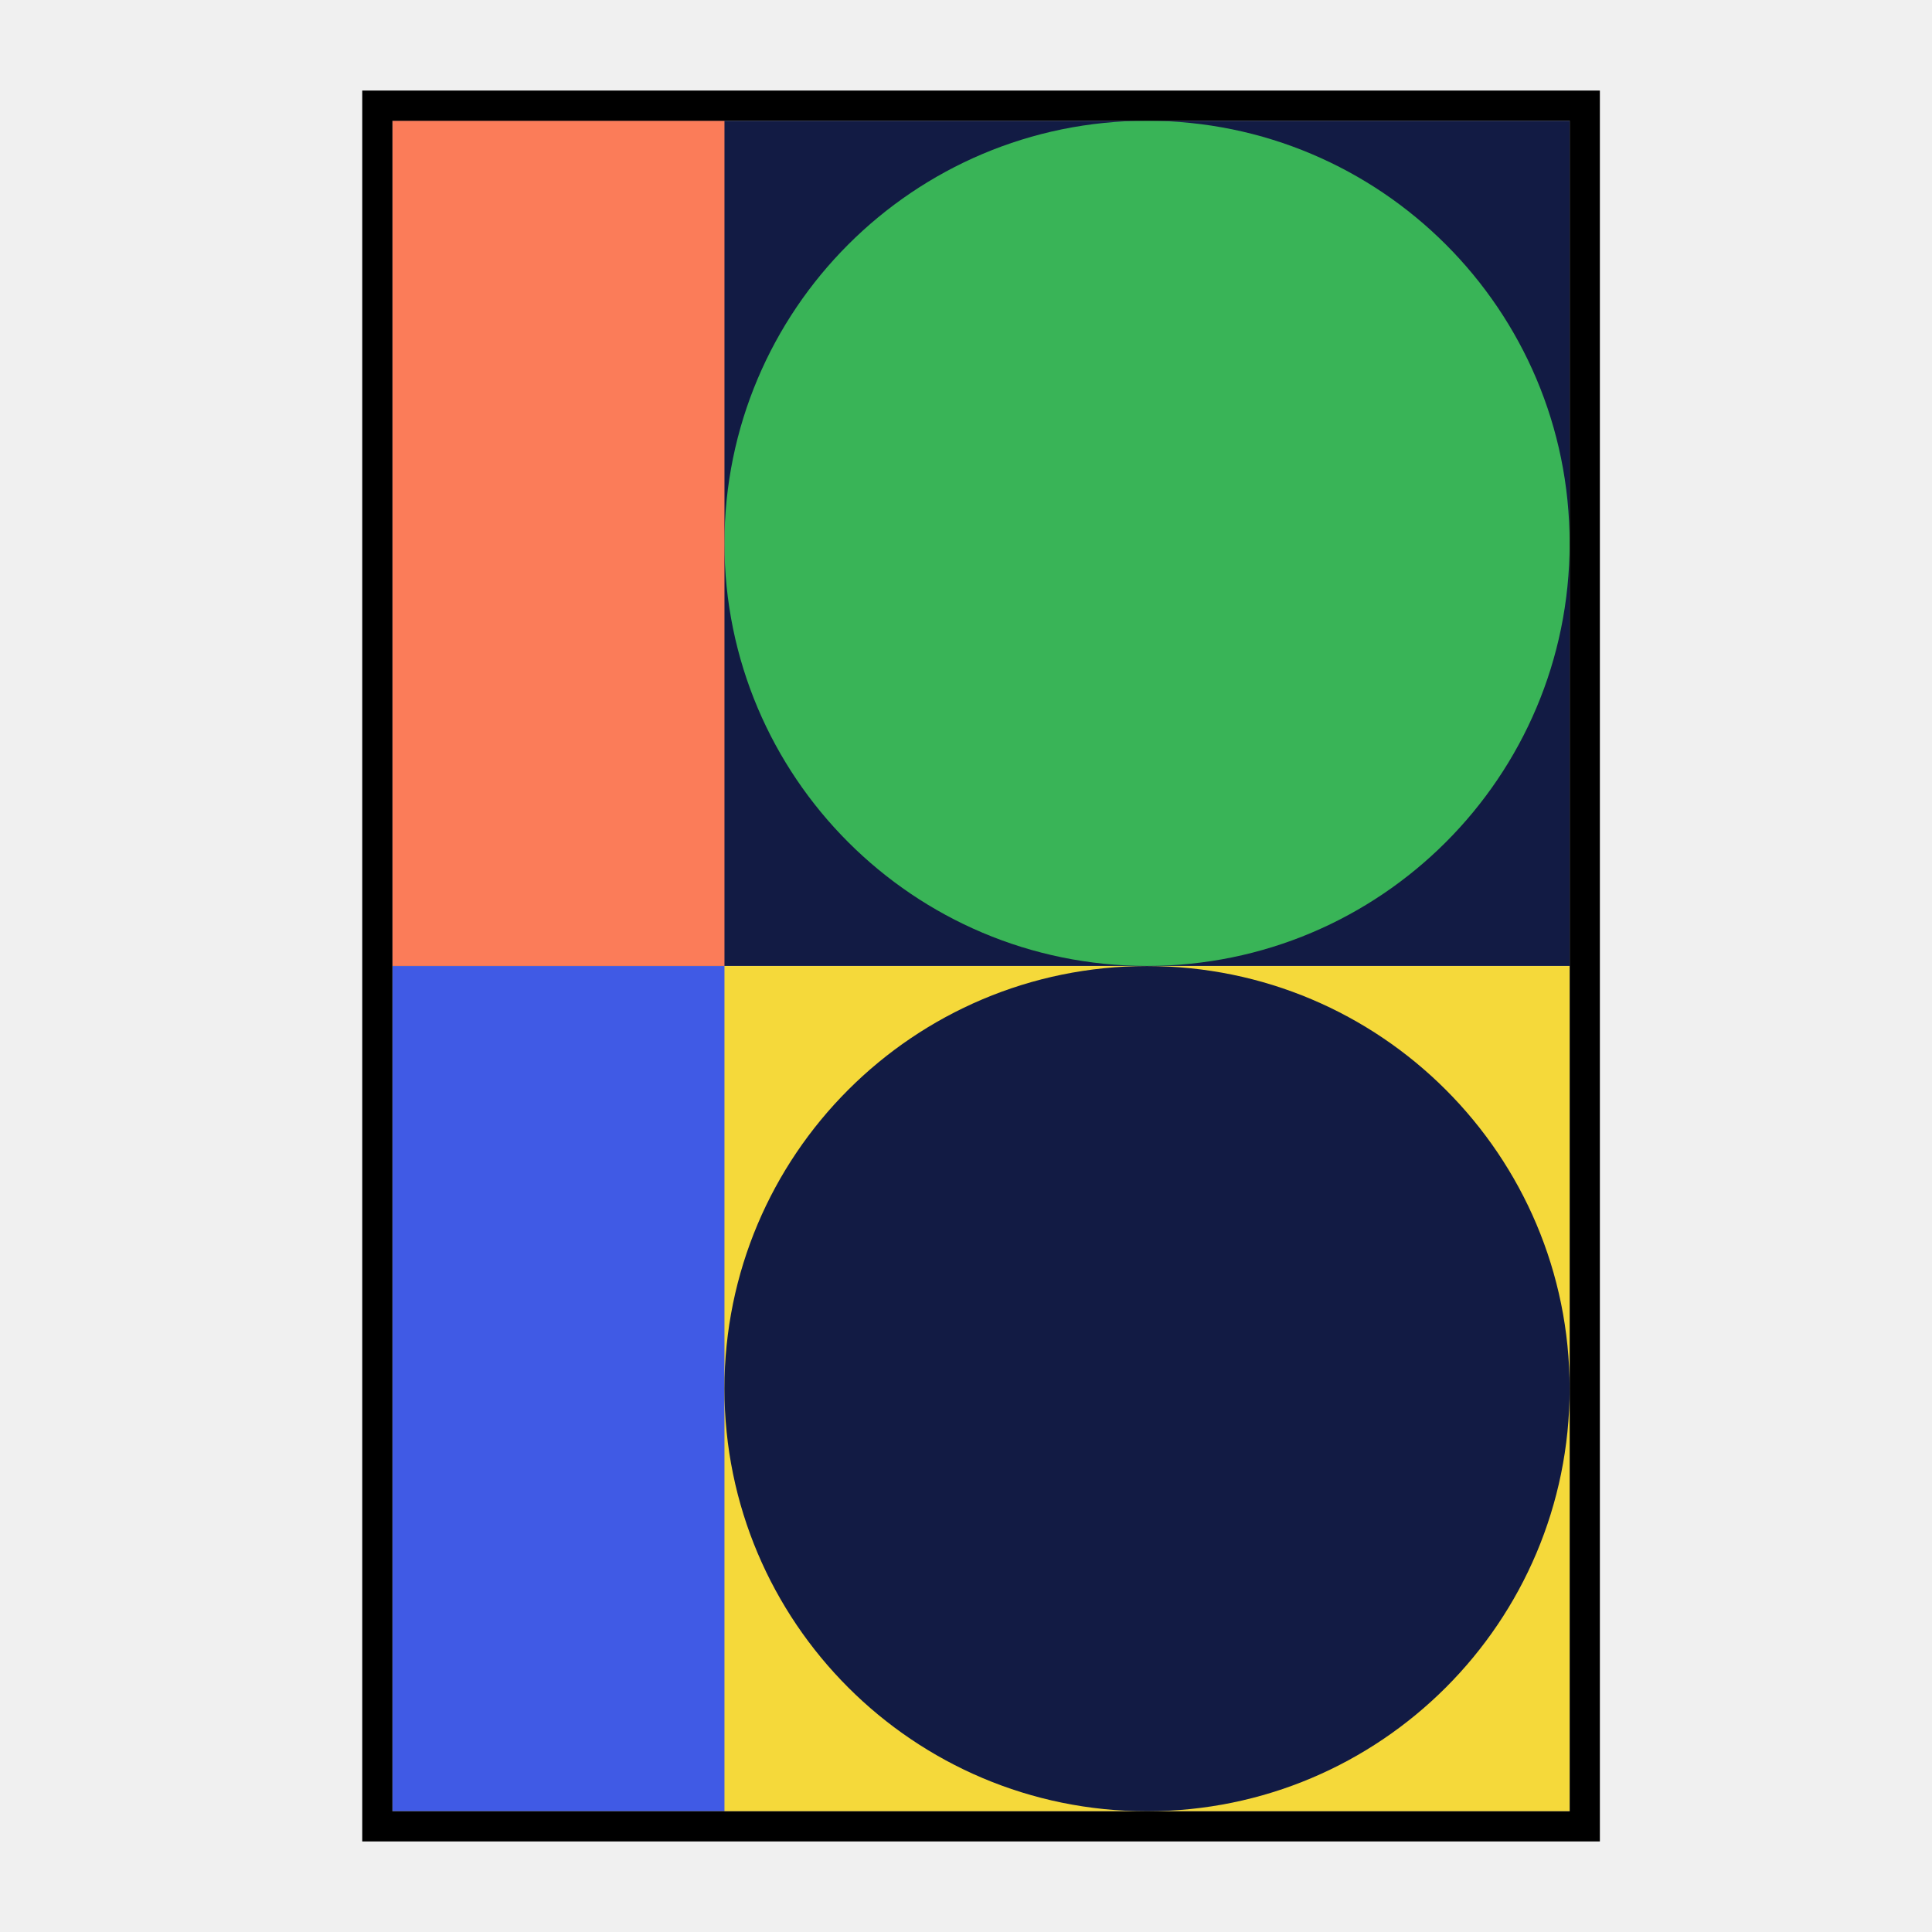
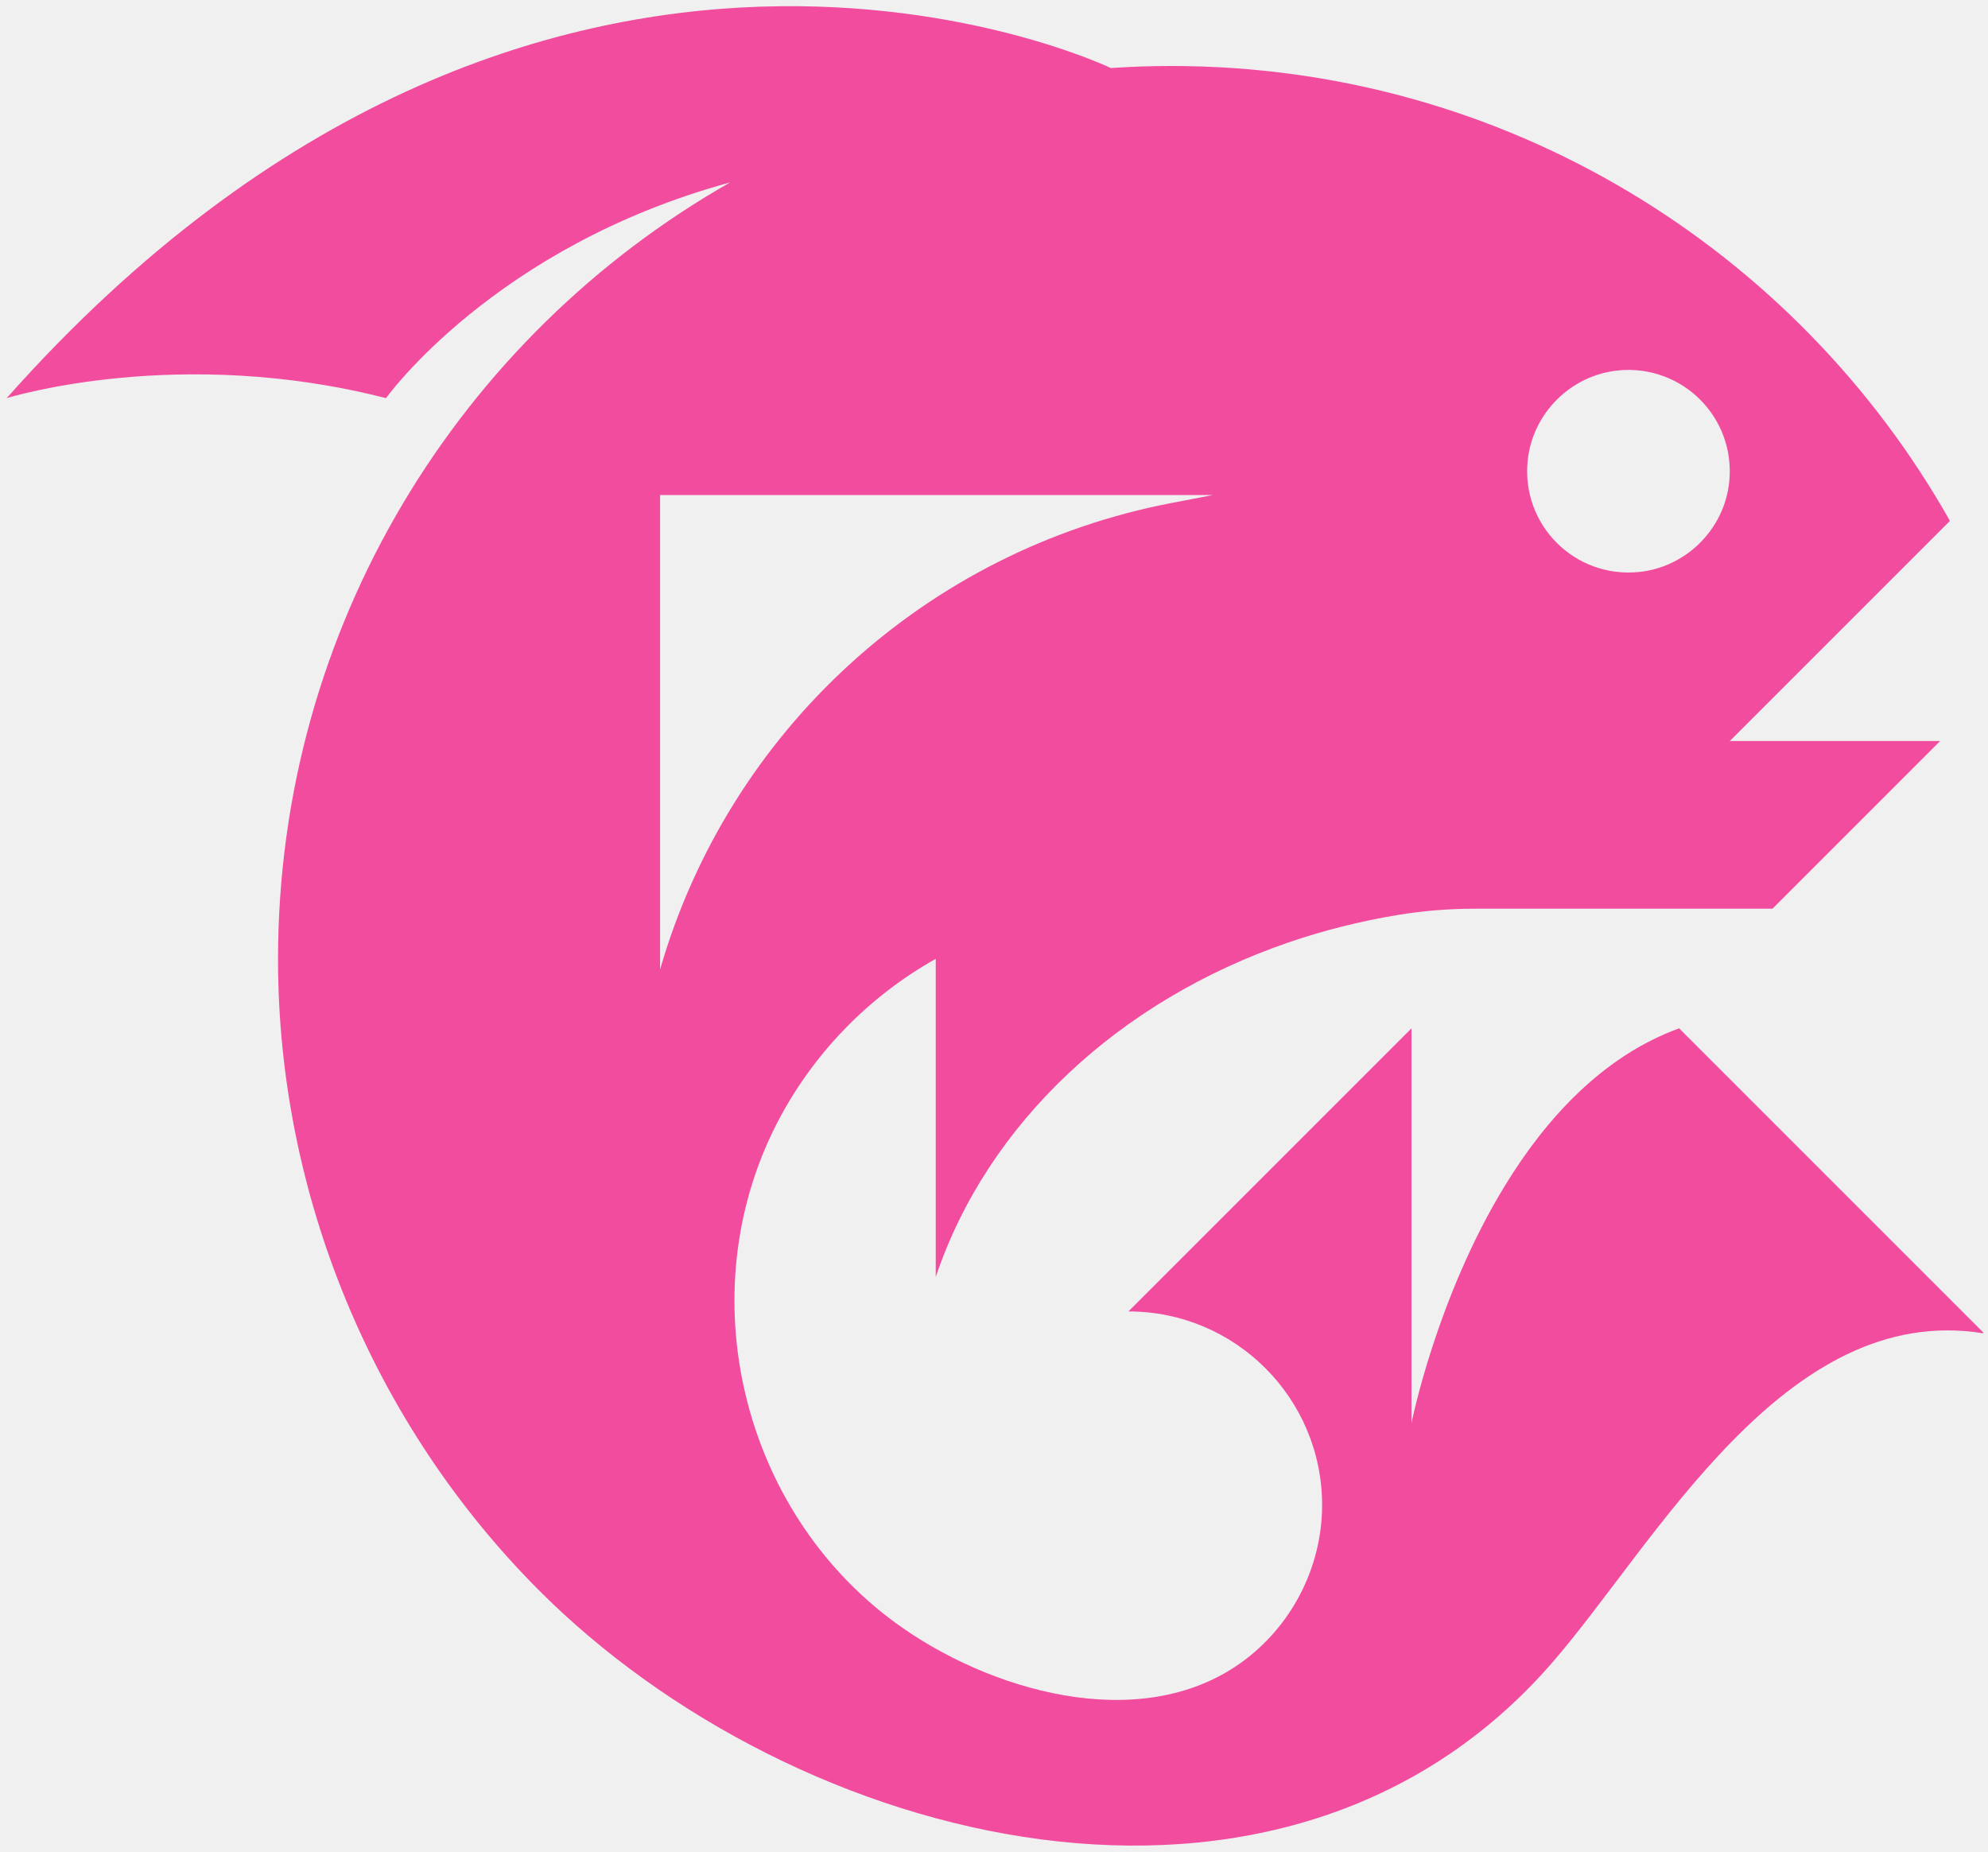
- <svg xmlns="http://www.w3.org/2000/svg" width="64" height="64" viewBox="0 0 64 64" fill="none">
-   <g clip-path="url(#clip0_2126_1977)">
-     <rect x="13" y="32.002" width="38.998" height="27.999" fill="#F5D93A" />
-     <rect x="13" y="32.002" width="10.999" height="27.999" fill="#405AE5" />
-     <rect x="13" y="4" width="38.998" height="27.999" fill="#121B44" />
-     <ellipse cx="37.997" cy="46.001" rx="13.999" ry="13.999" fill="#121B44" />
-     <ellipse cx="37.997" cy="17.999" rx="13.999" ry="13.999" fill="#39B457" />
-     <rect x="13" y="4" width="10.999" height="27.999" fill="#FB7C59" />
-   </g>
-   <rect x="12.5" y="3.5" width="39.998" height="57" stroke="black" />
-   <defs>
-     <clipPath id="clip0_2126_1977">
-       <rect x="13" y="4" width="38.998" height="56" fill="white" />
-     </clipPath>
-   </defs>
+ <svg xmlns="http://www.w3.org/2000/svg" width="219" height="204" viewBox="0 0 219 204" fill="none">
+   <path d="M184.968 113.286C176.578 116.348 170.34 123.182 165.826 130.547C158.239 142.915 155.491 156.779 155.491 156.779V113.286L124.307 144.471C136.088 144.471 145.645 154.022 145.645 165.804C145.645 172.667 142.247 179.235 136.654 183.208C125.459 191.164 108.837 186.216 98.671 178.792C81.714 166.414 75.939 142.6 85.545 123.832C89.444 116.205 95.608 109.815 103.082 105.63V140.675C108.783 123.723 123.268 110.238 141.932 103.823C145.783 102.504 149.815 101.484 153.98 100.795C156.762 100.337 159.578 100.106 162.394 100.106H195.258L213.73 81.633H190.556L214.808 57.381C197.926 27.466 165.845 7.27 129.048 7.27C126.803 7.27 124.577 7.344 122.372 7.497C122.372 7.497 59.815 -22.654 0.734 43.861C1.123 43.743 19.788 38.022 42.524 43.861C42.524 43.861 54.434 27.181 80.429 20.096C50.687 37.027 30.629 69.015 30.629 105.684C30.629 131.552 41.023 156.74 59.264 175.084C87.647 203.62 141.381 217.327 171.03 183.119C182.408 169.989 196.641 143.348 218.457 146.878C218.467 146.854 218.481 146.829 218.491 146.799L184.973 113.281L184.968 113.286ZM178.247 40.809C185.307 40.105 191.196 45.988 190.497 53.048C189.98 58.272 185.76 62.491 180.537 63.013C173.477 63.717 167.588 57.839 168.287 50.783C168.799 45.56 173.024 41.33 178.247 40.813V40.809ZM72.714 54.535H133.602L128.979 55.426C102.058 60.611 80.321 80.457 72.714 106.802V54.535Z" fill="#F24C9E" />
</svg>
